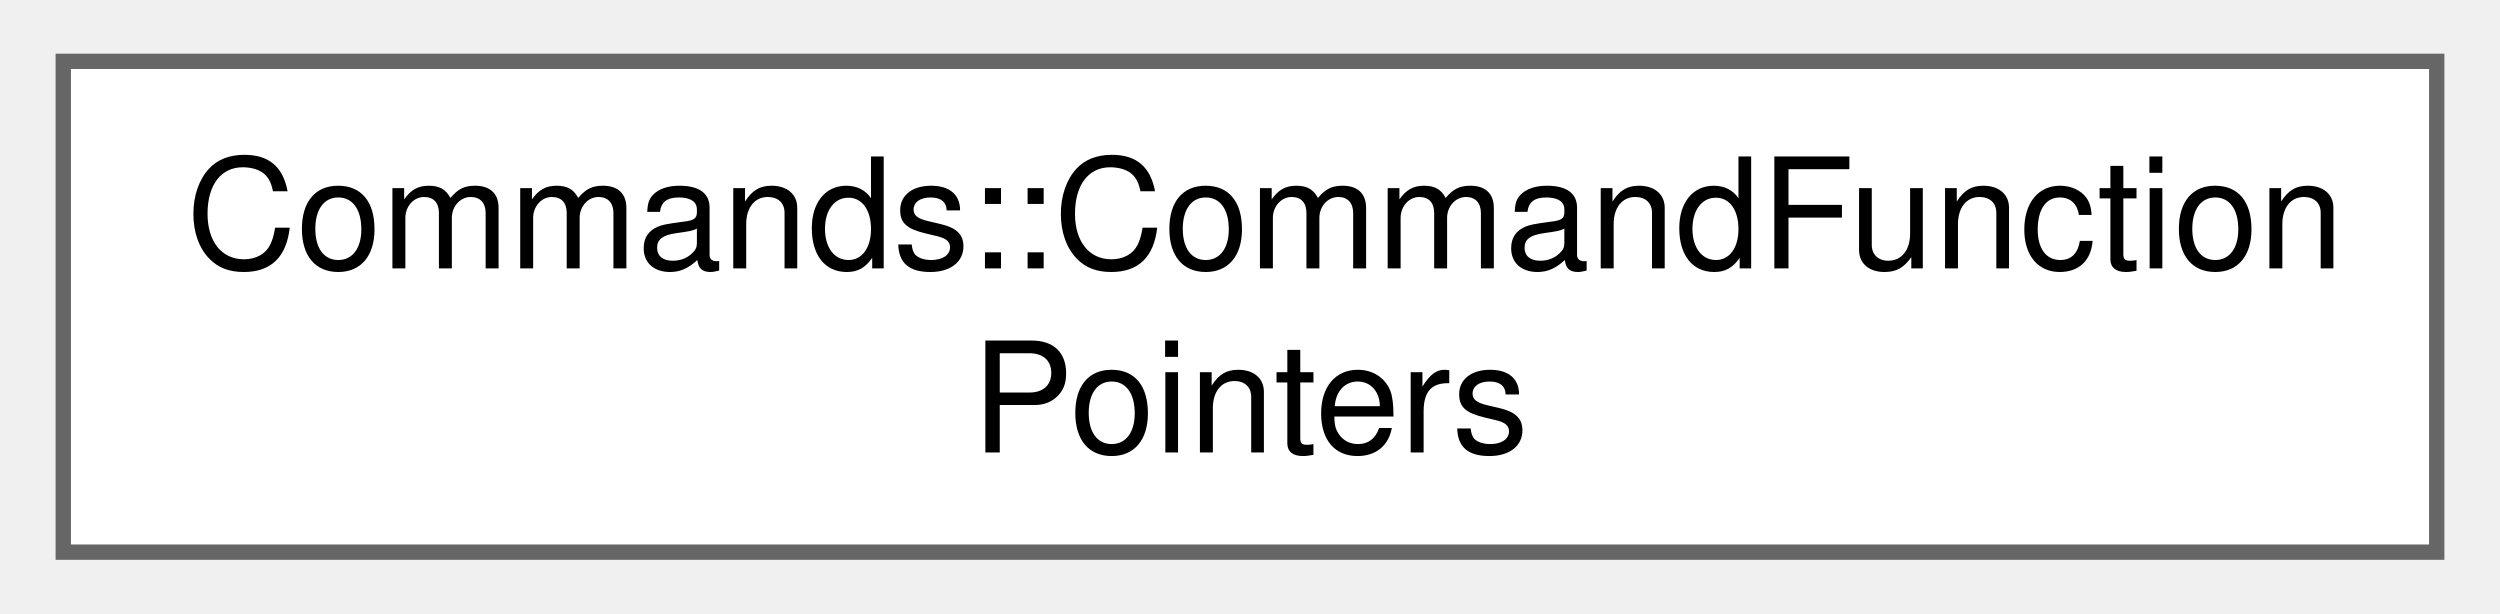
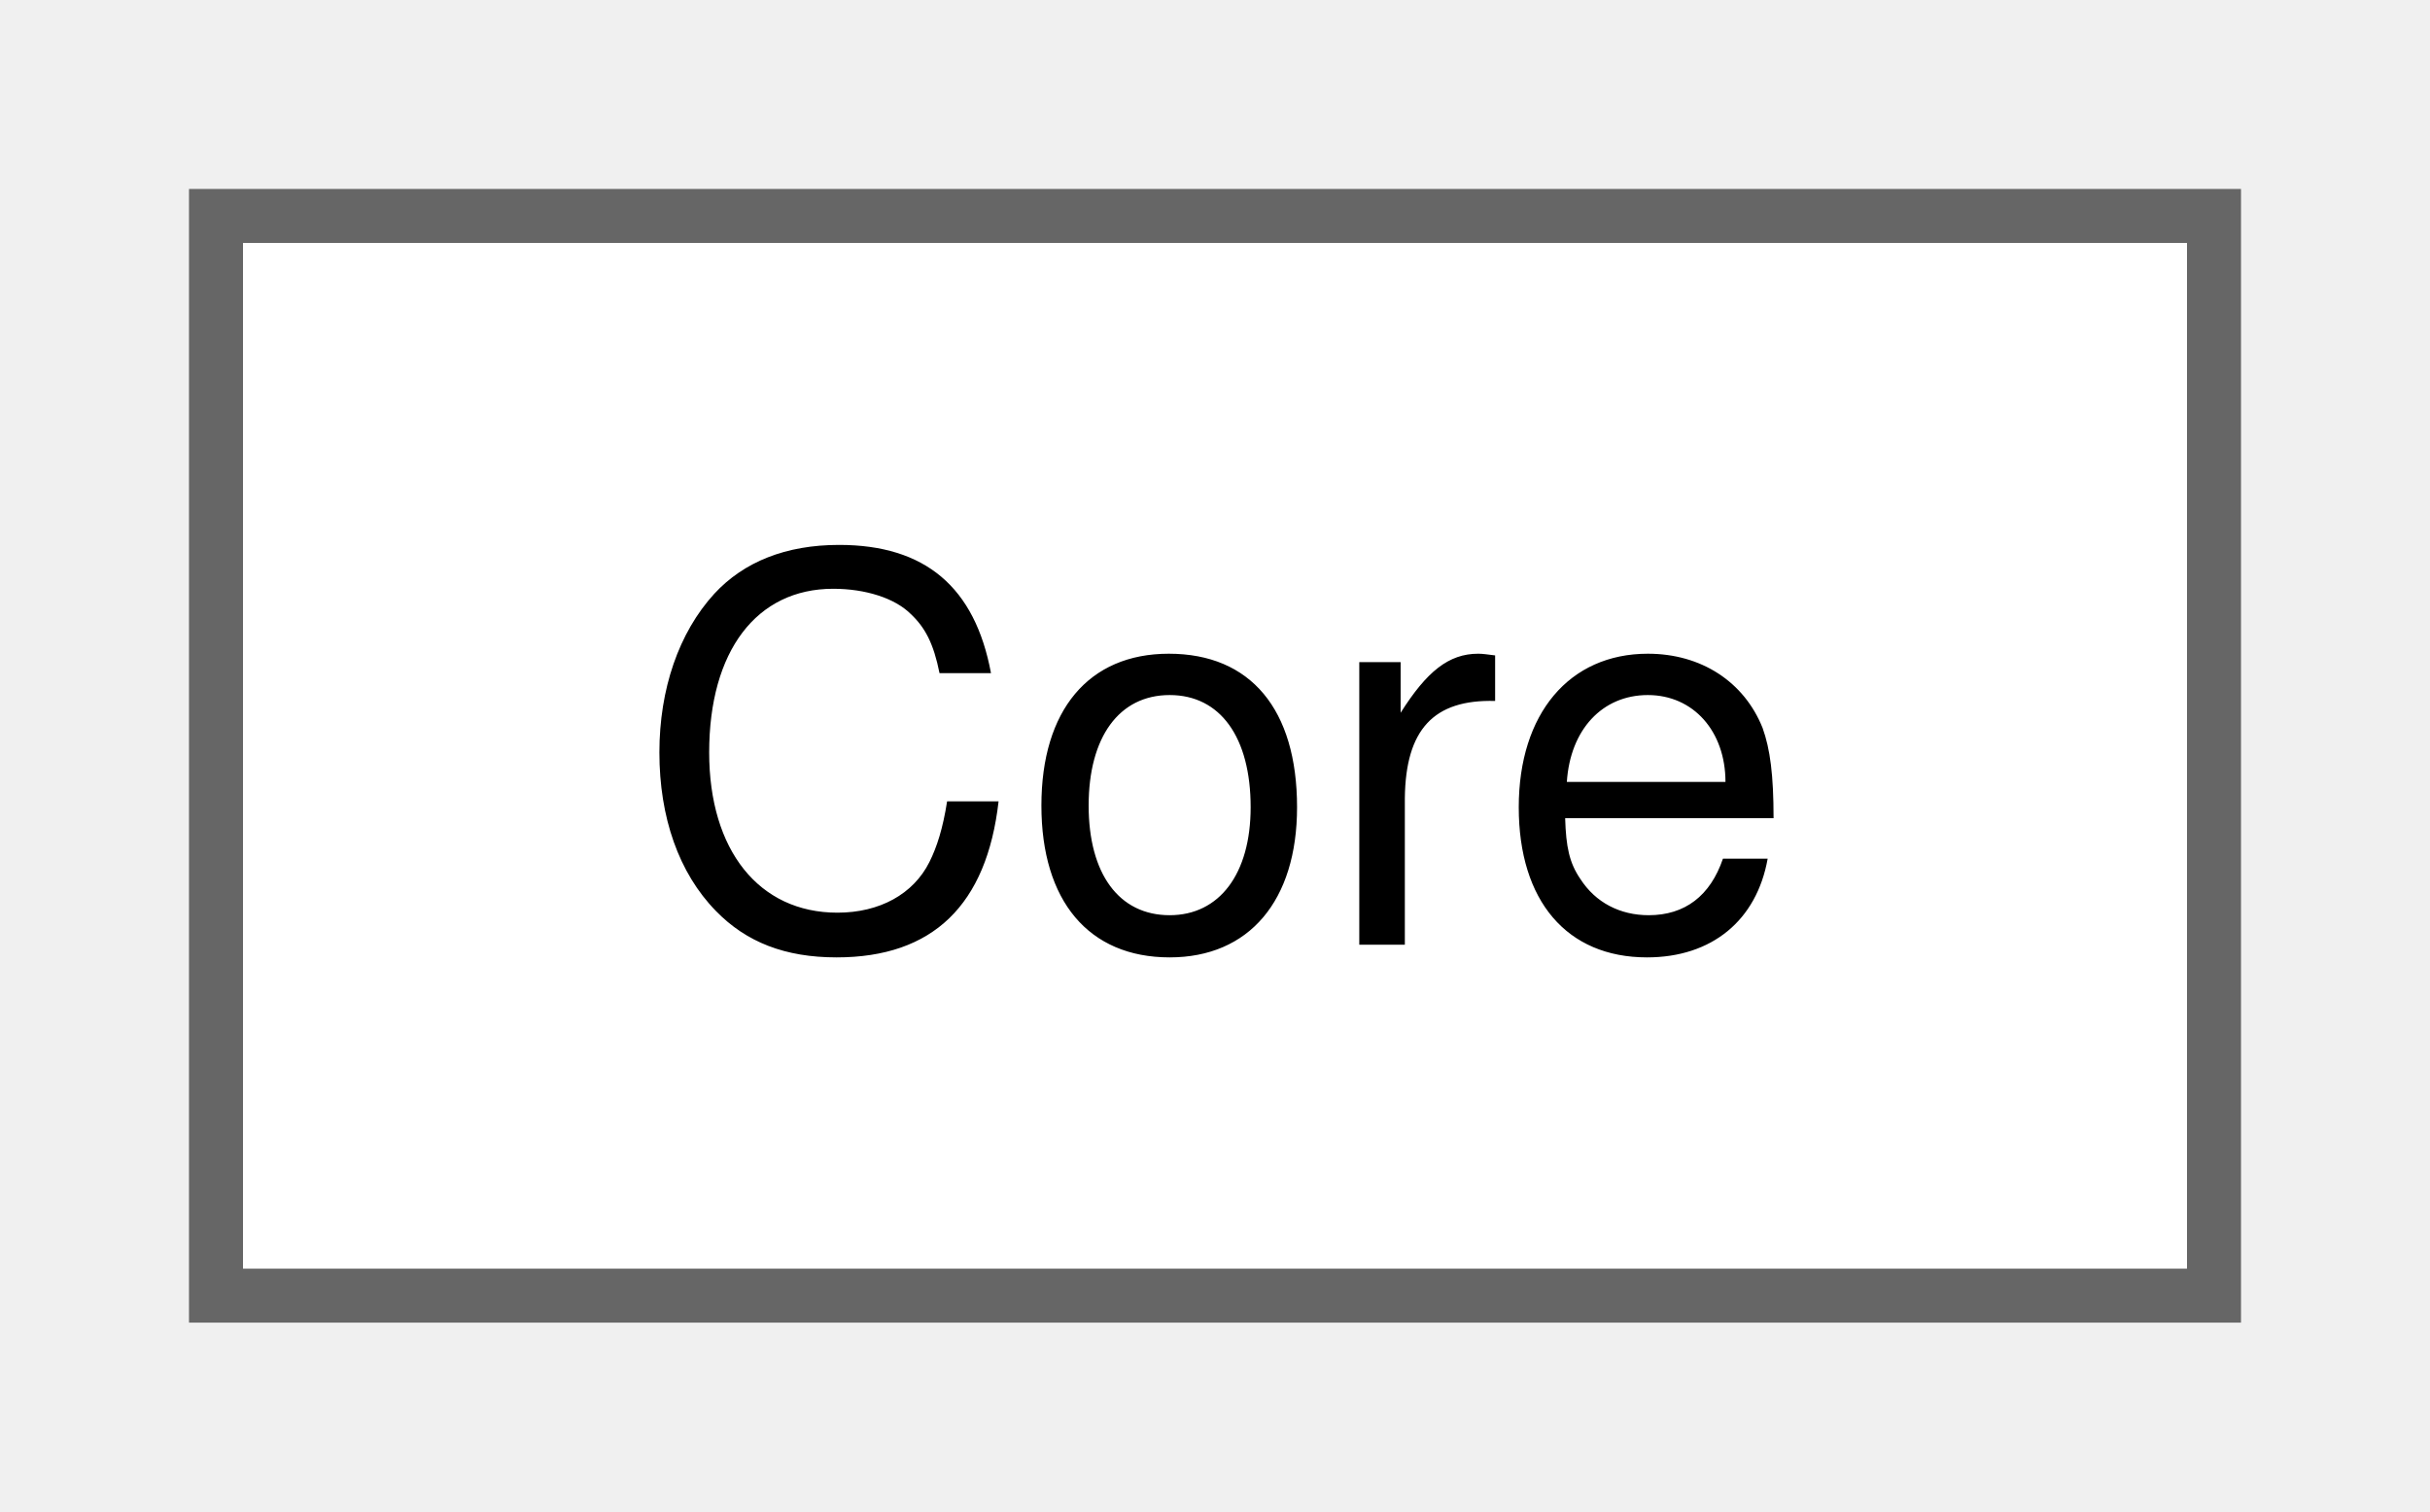
- <svg xmlns="http://www.w3.org/2000/svg" xmlns:xlink="http://www.w3.org/1999/xlink" width="163pt" height="40pt" viewBox="0.00 0.00 162.75 40.00">
-   <g id="graph0" class="graph" transform="scale(1 1) rotate(0) translate(4 36)">
+ <svg xmlns="http://www.w3.org/2000/svg" xmlns:xlink="http://www.w3.org/1999/xlink" width="45pt" height="28pt" viewBox="0.00 0.00 45.00 28.00">
+   <g id="graph0" class="graph" transform="scale(1 1) rotate(0) translate(4 24)">
    <g id="Node000000" class="node">
      <g id="a_Node000000">
-         <a xlink:href="classCommands_1_1CommandFunctionPointers.html" target="_top" xlink:title=" ">
-           <polygon fill="white" stroke="#666666" points="154.75,-32 0,-32 0,0 154.75,0 154.75,-32" />
-           <text text-anchor="start" x="8" y="-18.5" font-family="Helvetica,sans-Serif" font-size="10.00">Commands::CommandFunction</text>
-           <text text-anchor="middle" x="77.38" y="-6.5" font-family="Helvetica,sans-Serif" font-size="10.00">Pointers</text>
+         <a xlink:href="classCore.html" target="_top" xlink:title=" ">
+           <polygon fill="white" stroke="#666666" points="37,-20 0,-20 0,0 37,0 37,-20" />
+           <text text-anchor="middle" x="18.5" y="-6.5" font-family="Helvetica,sans-Serif" font-size="10.00">Core</text>
        </a>
      </g>
    </g>
  </g>
</svg>
